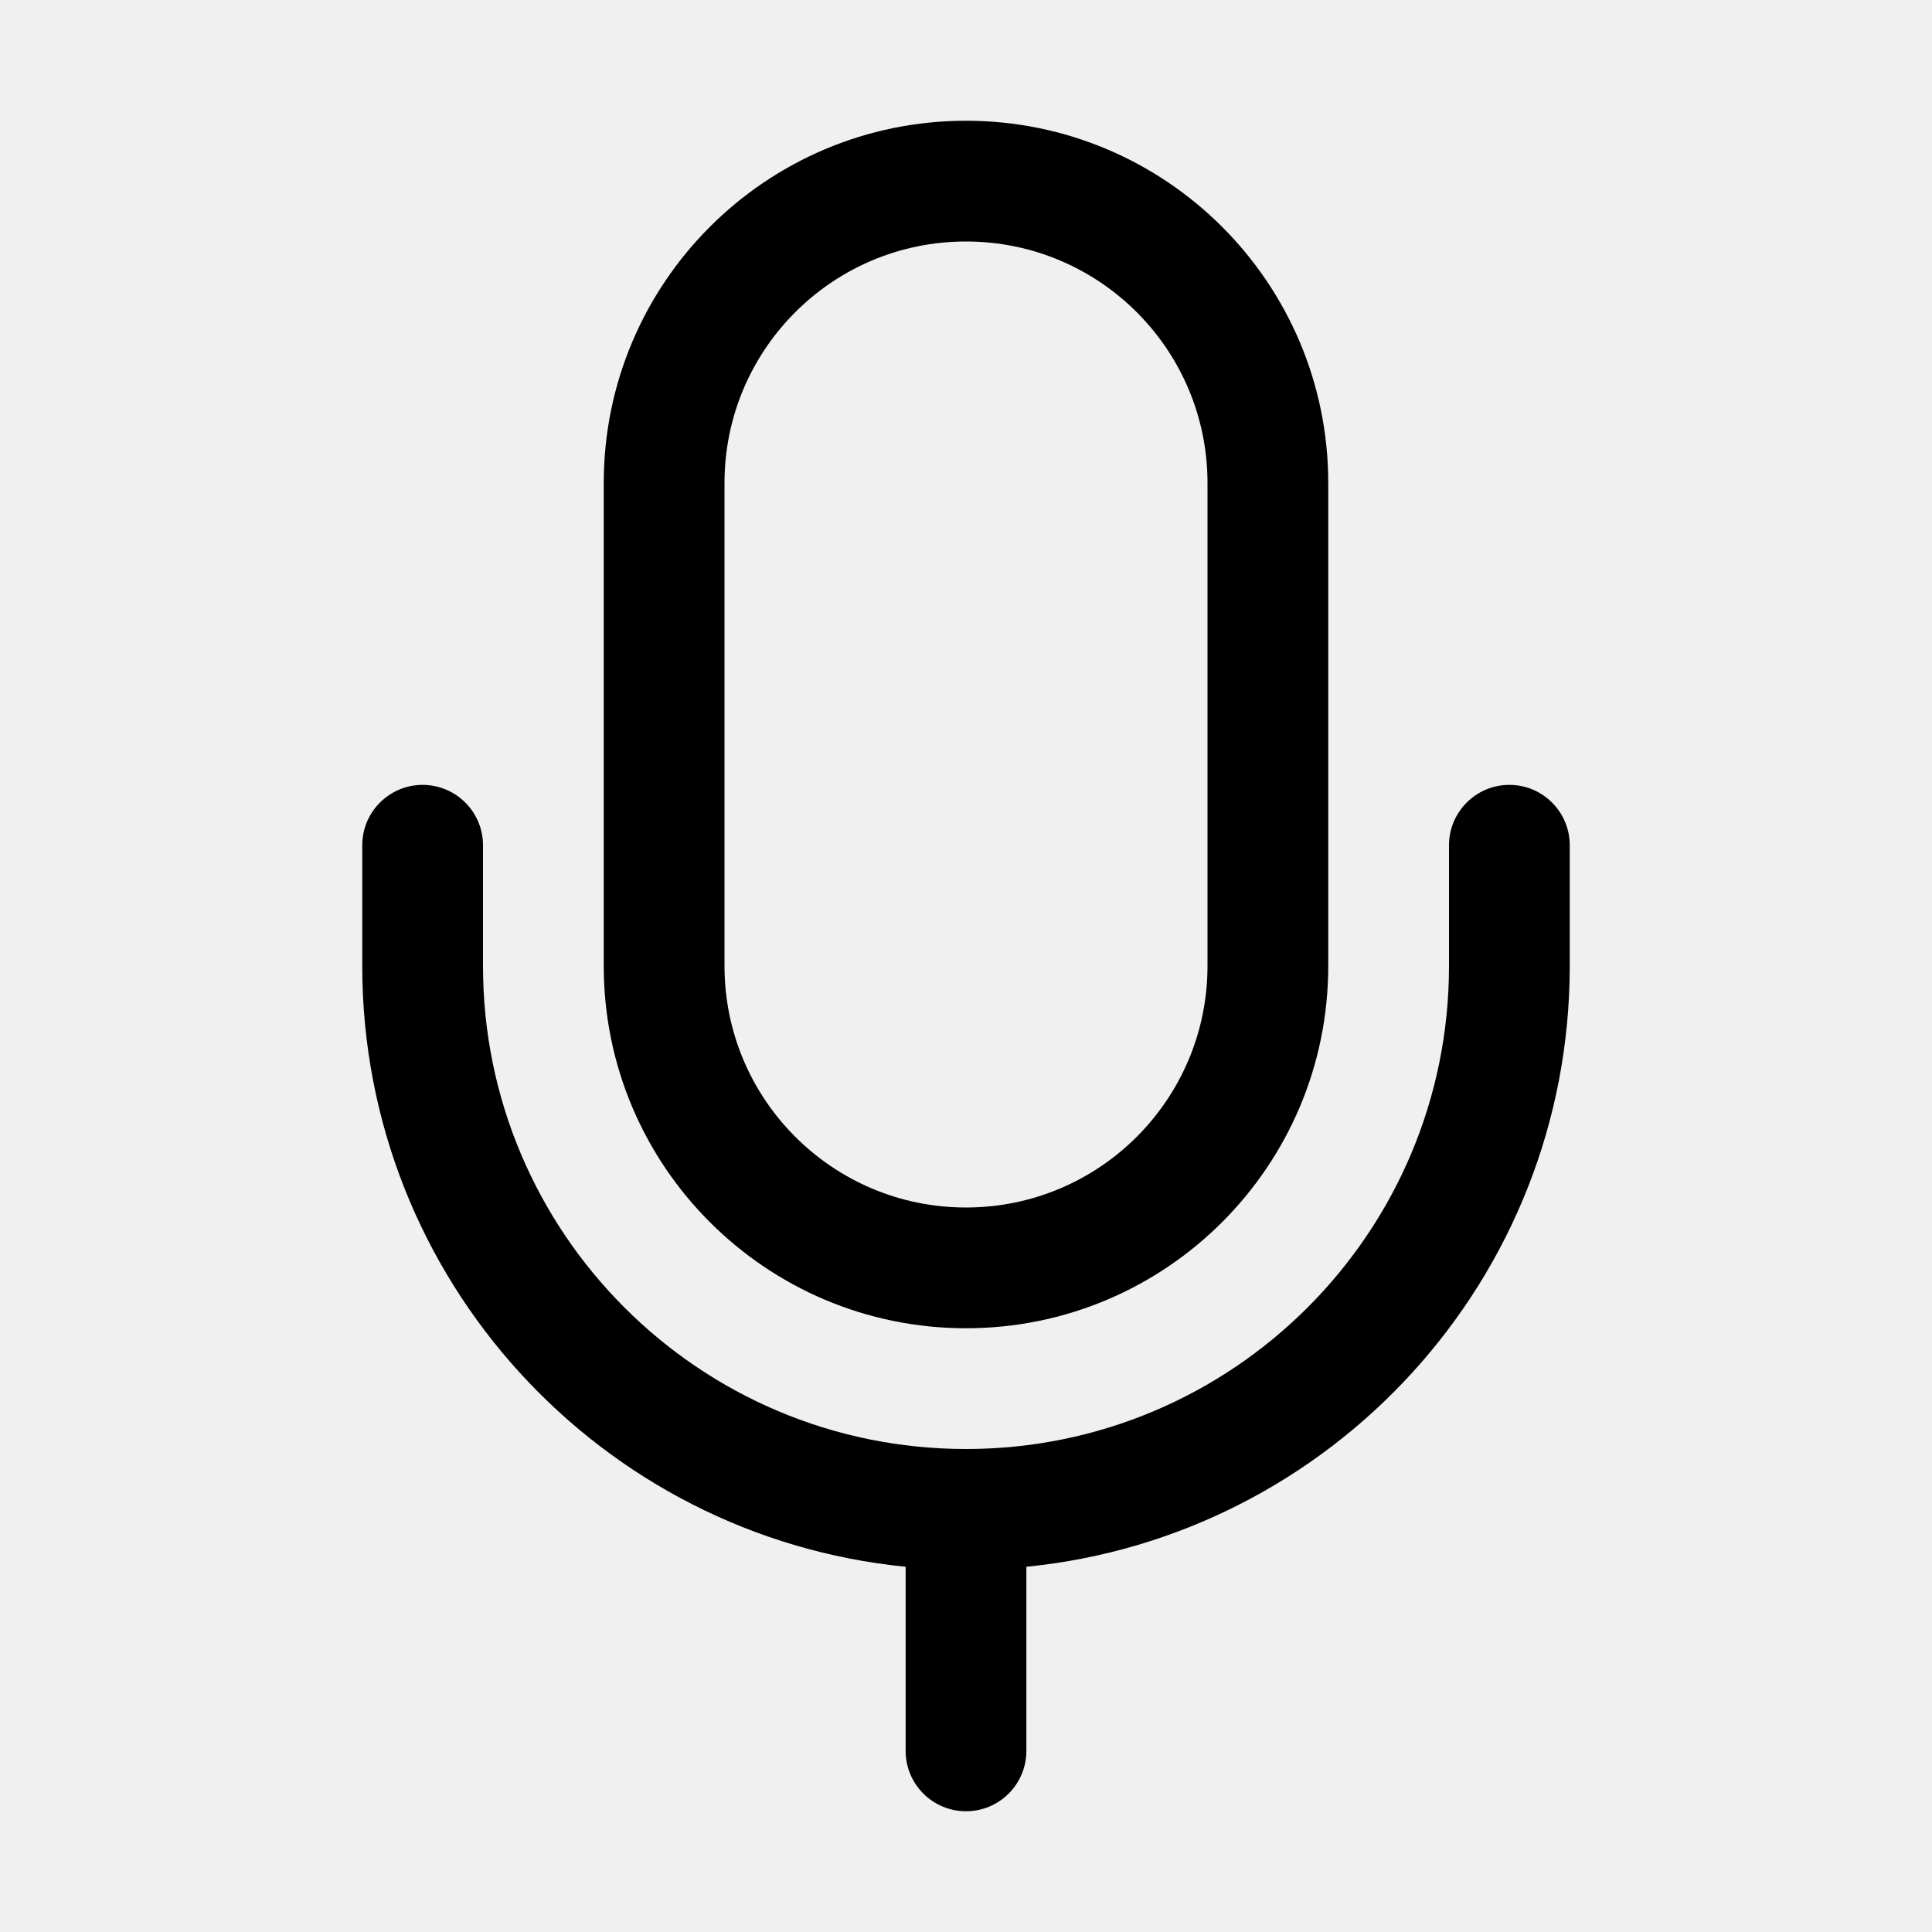
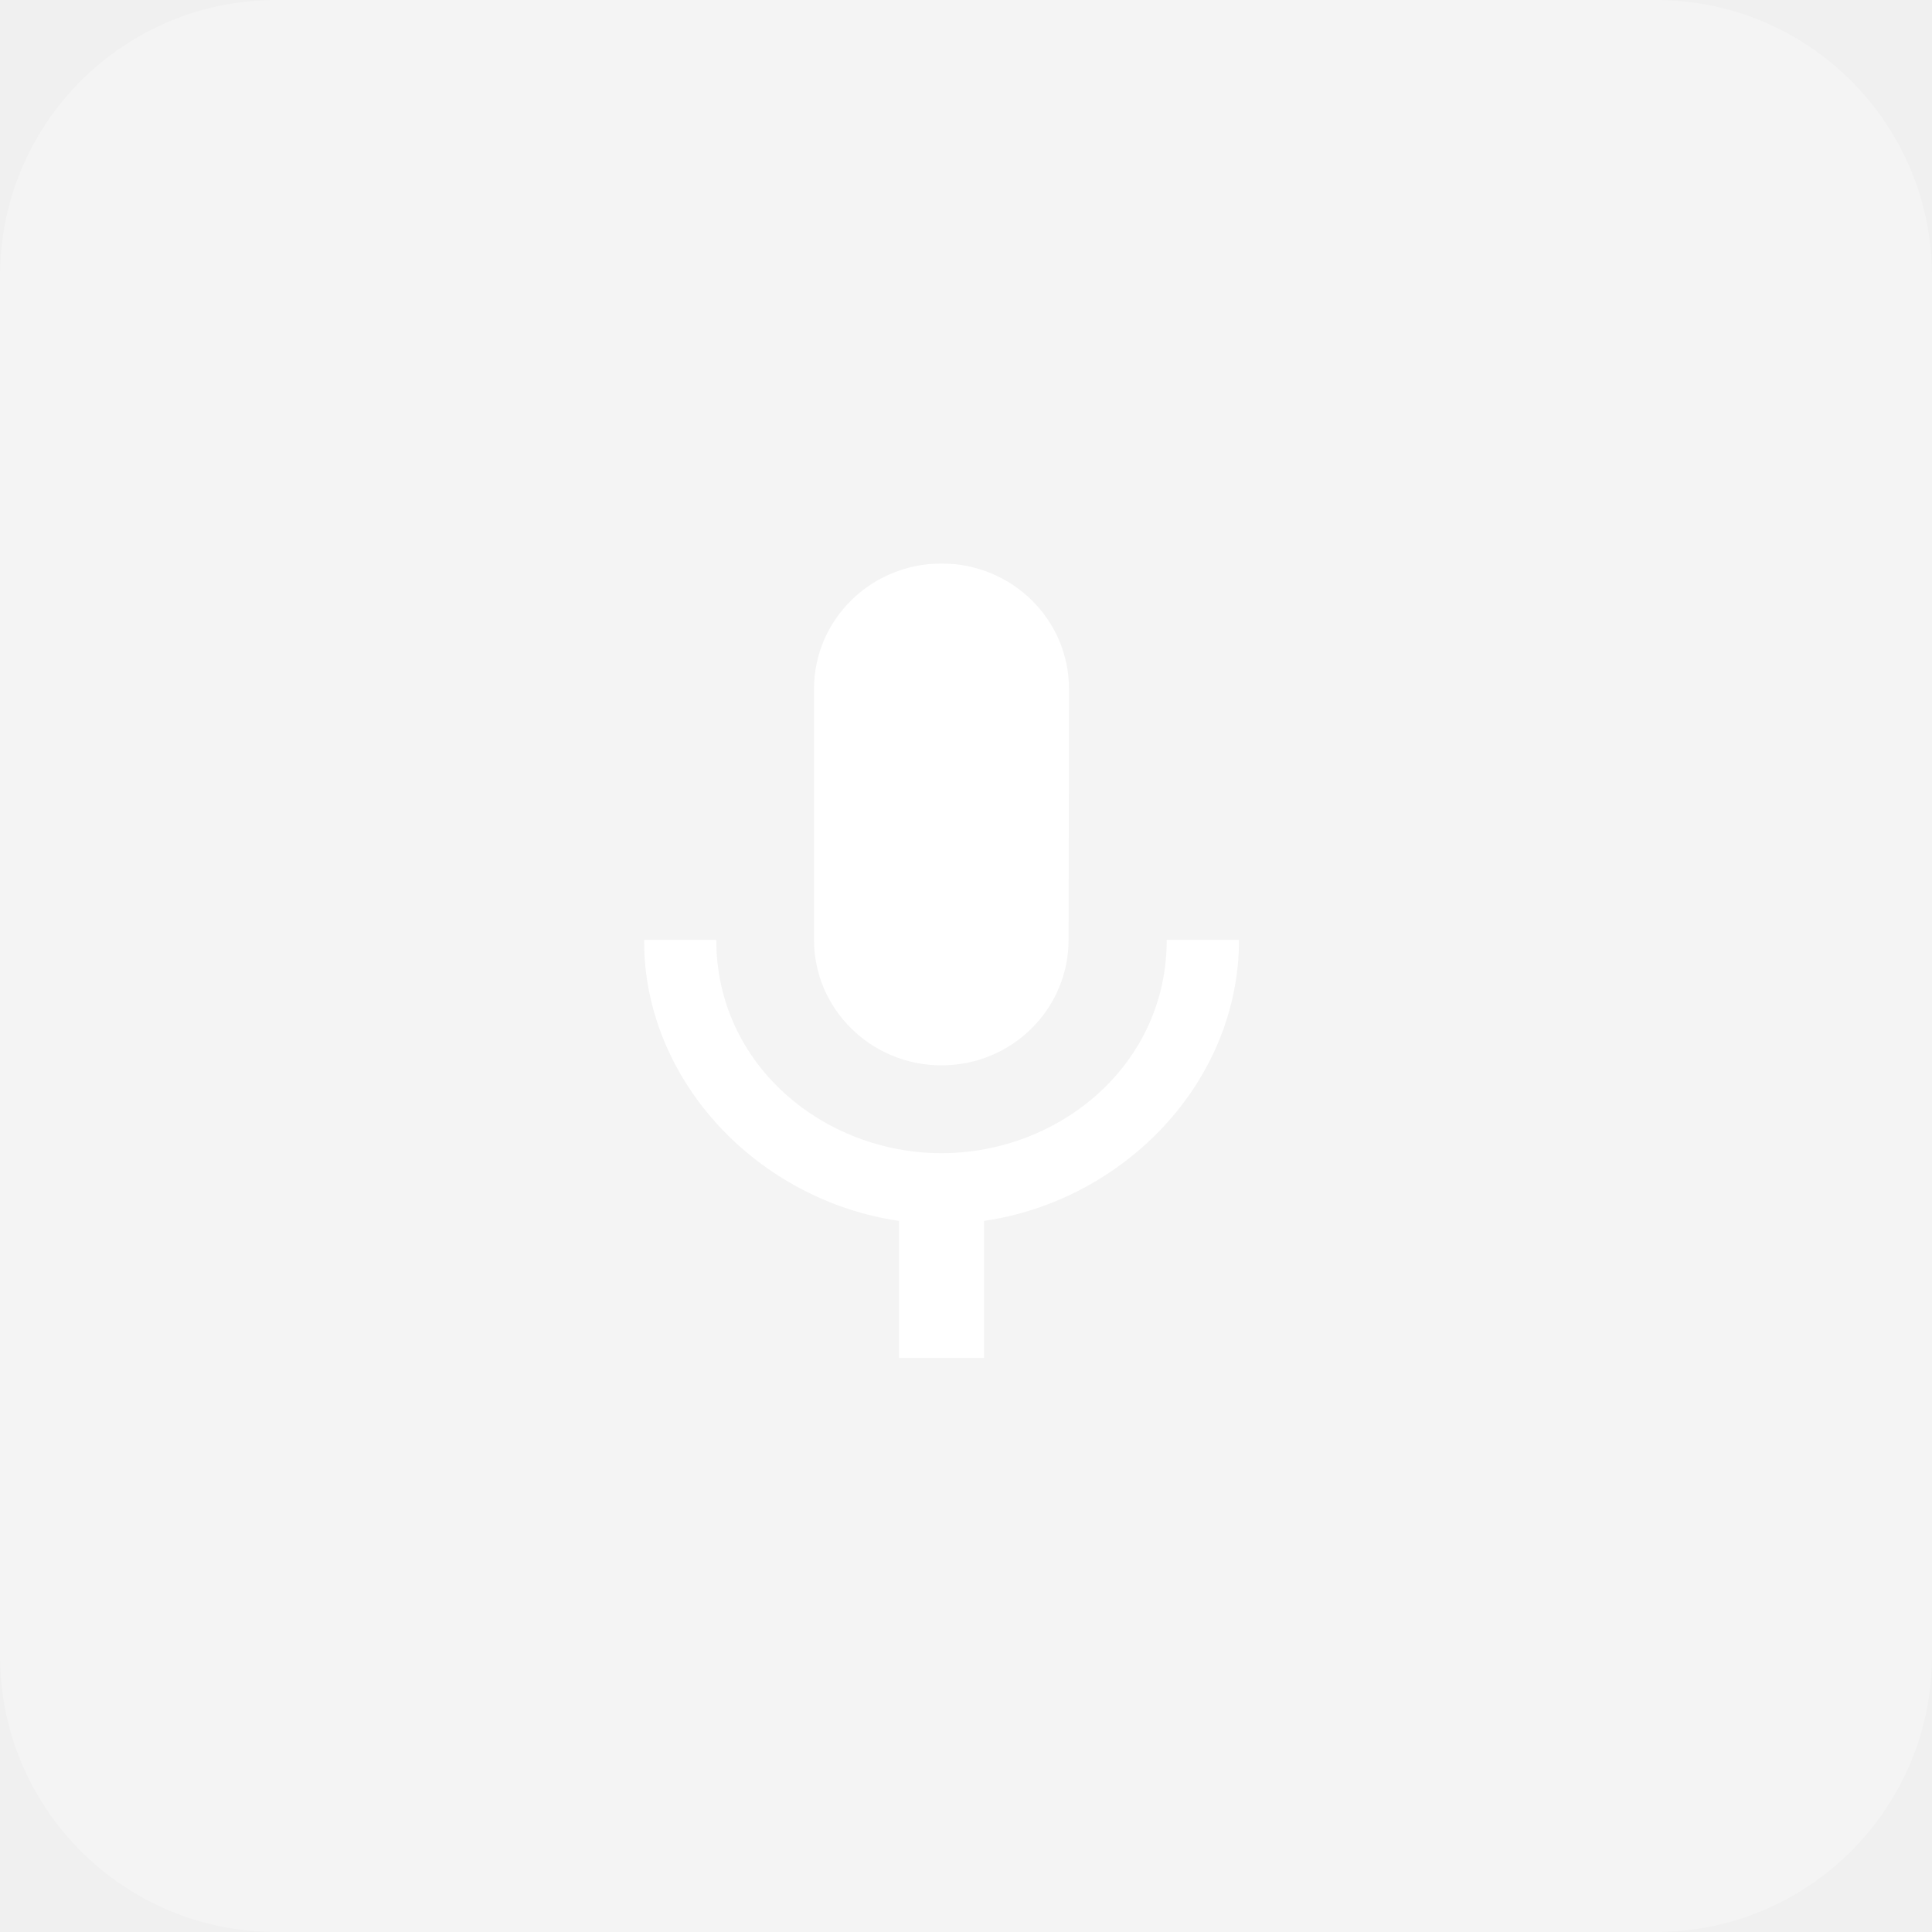
- <svg xmlns="http://www.w3.org/2000/svg" width="24" height="24" viewBox="0 0 24 24">
-   <path fill-rule="evenodd" clip-rule="evenodd" d="M12 1.5C9.515 1.5 7.5 3.515 7.5 6V12C7.5 14.485 9.515 16.5 12 16.5C14.485 16.5 16.5 14.485 16.5 12V6C16.5 3.515 14.485 1.5 12 1.5ZM15 12V6C15 4.343 13.657 3 12 3C10.343 3 9 4.343 9 6V12C9 13.657 10.343 15 12 15C13.657 15 15 13.657 15 12Z" />
-   <path d="M11.25 19.463C7.46 19.087 4.5 15.889 4.5 12V10.5C4.5 10.086 4.836 9.75 5.25 9.75C5.664 9.75 6 10.086 6 10.5V12C6 15.314 8.686 18 12 18C15.314 18 18 15.314 18 12V10.5C18 10.086 18.336 9.75 18.75 9.75C19.164 9.75 19.5 10.086 19.5 10.5V12C19.5 15.889 16.54 19.087 12.75 19.463V21.75C12.75 22.164 12.414 22.5 12 22.5C11.586 22.5 11.25 22.164 11.25 21.75V19.463Z" />
+ <svg xmlns="http://www.w3.org/2000/svg" width="42" height="42" viewBox="0 0 42 42" fill="none">
+   <rect opacity="0.252" width="42" height="42" rx="6" fill="white" />
+   <mask id="mask0_2404_43014" style="mask-type:luminance" maskUnits="userSpaceOnUse" x="14" y="12" width="13" height="18">
+     <path fill-rule="evenodd" clip-rule="evenodd" d="M26.935 12.25L14 12.25V29.523H26.935V12.25V12.25Z" fill="white" />
+   </mask>
+   <g mask="url(#mask0_2404_43014)">
+     <path fill-rule="evenodd" clip-rule="evenodd" d="M25.364 20.432C25.364 23.16 23.022 25.069 20.467 25.069C17.918 25.069 15.571 23.16 15.571 20.432H14C14 23.537 16.513 26.101 19.544 26.541V29.523H21.392V26.541C24.422 26.101 26.935 23.537 26.935 20.432H25.364ZM20.467 23.16C21.997 23.16 23.23 21.937 23.23 20.432L23.239 14.978C23.239 13.468 22.002 12.25 20.467 12.25C18.938 12.25 17.696 13.468 17.696 14.978V20.432C17.696 21.937 18.938 23.16 20.467 23.16Z" fill="white" />
+   </g>
</svg>
